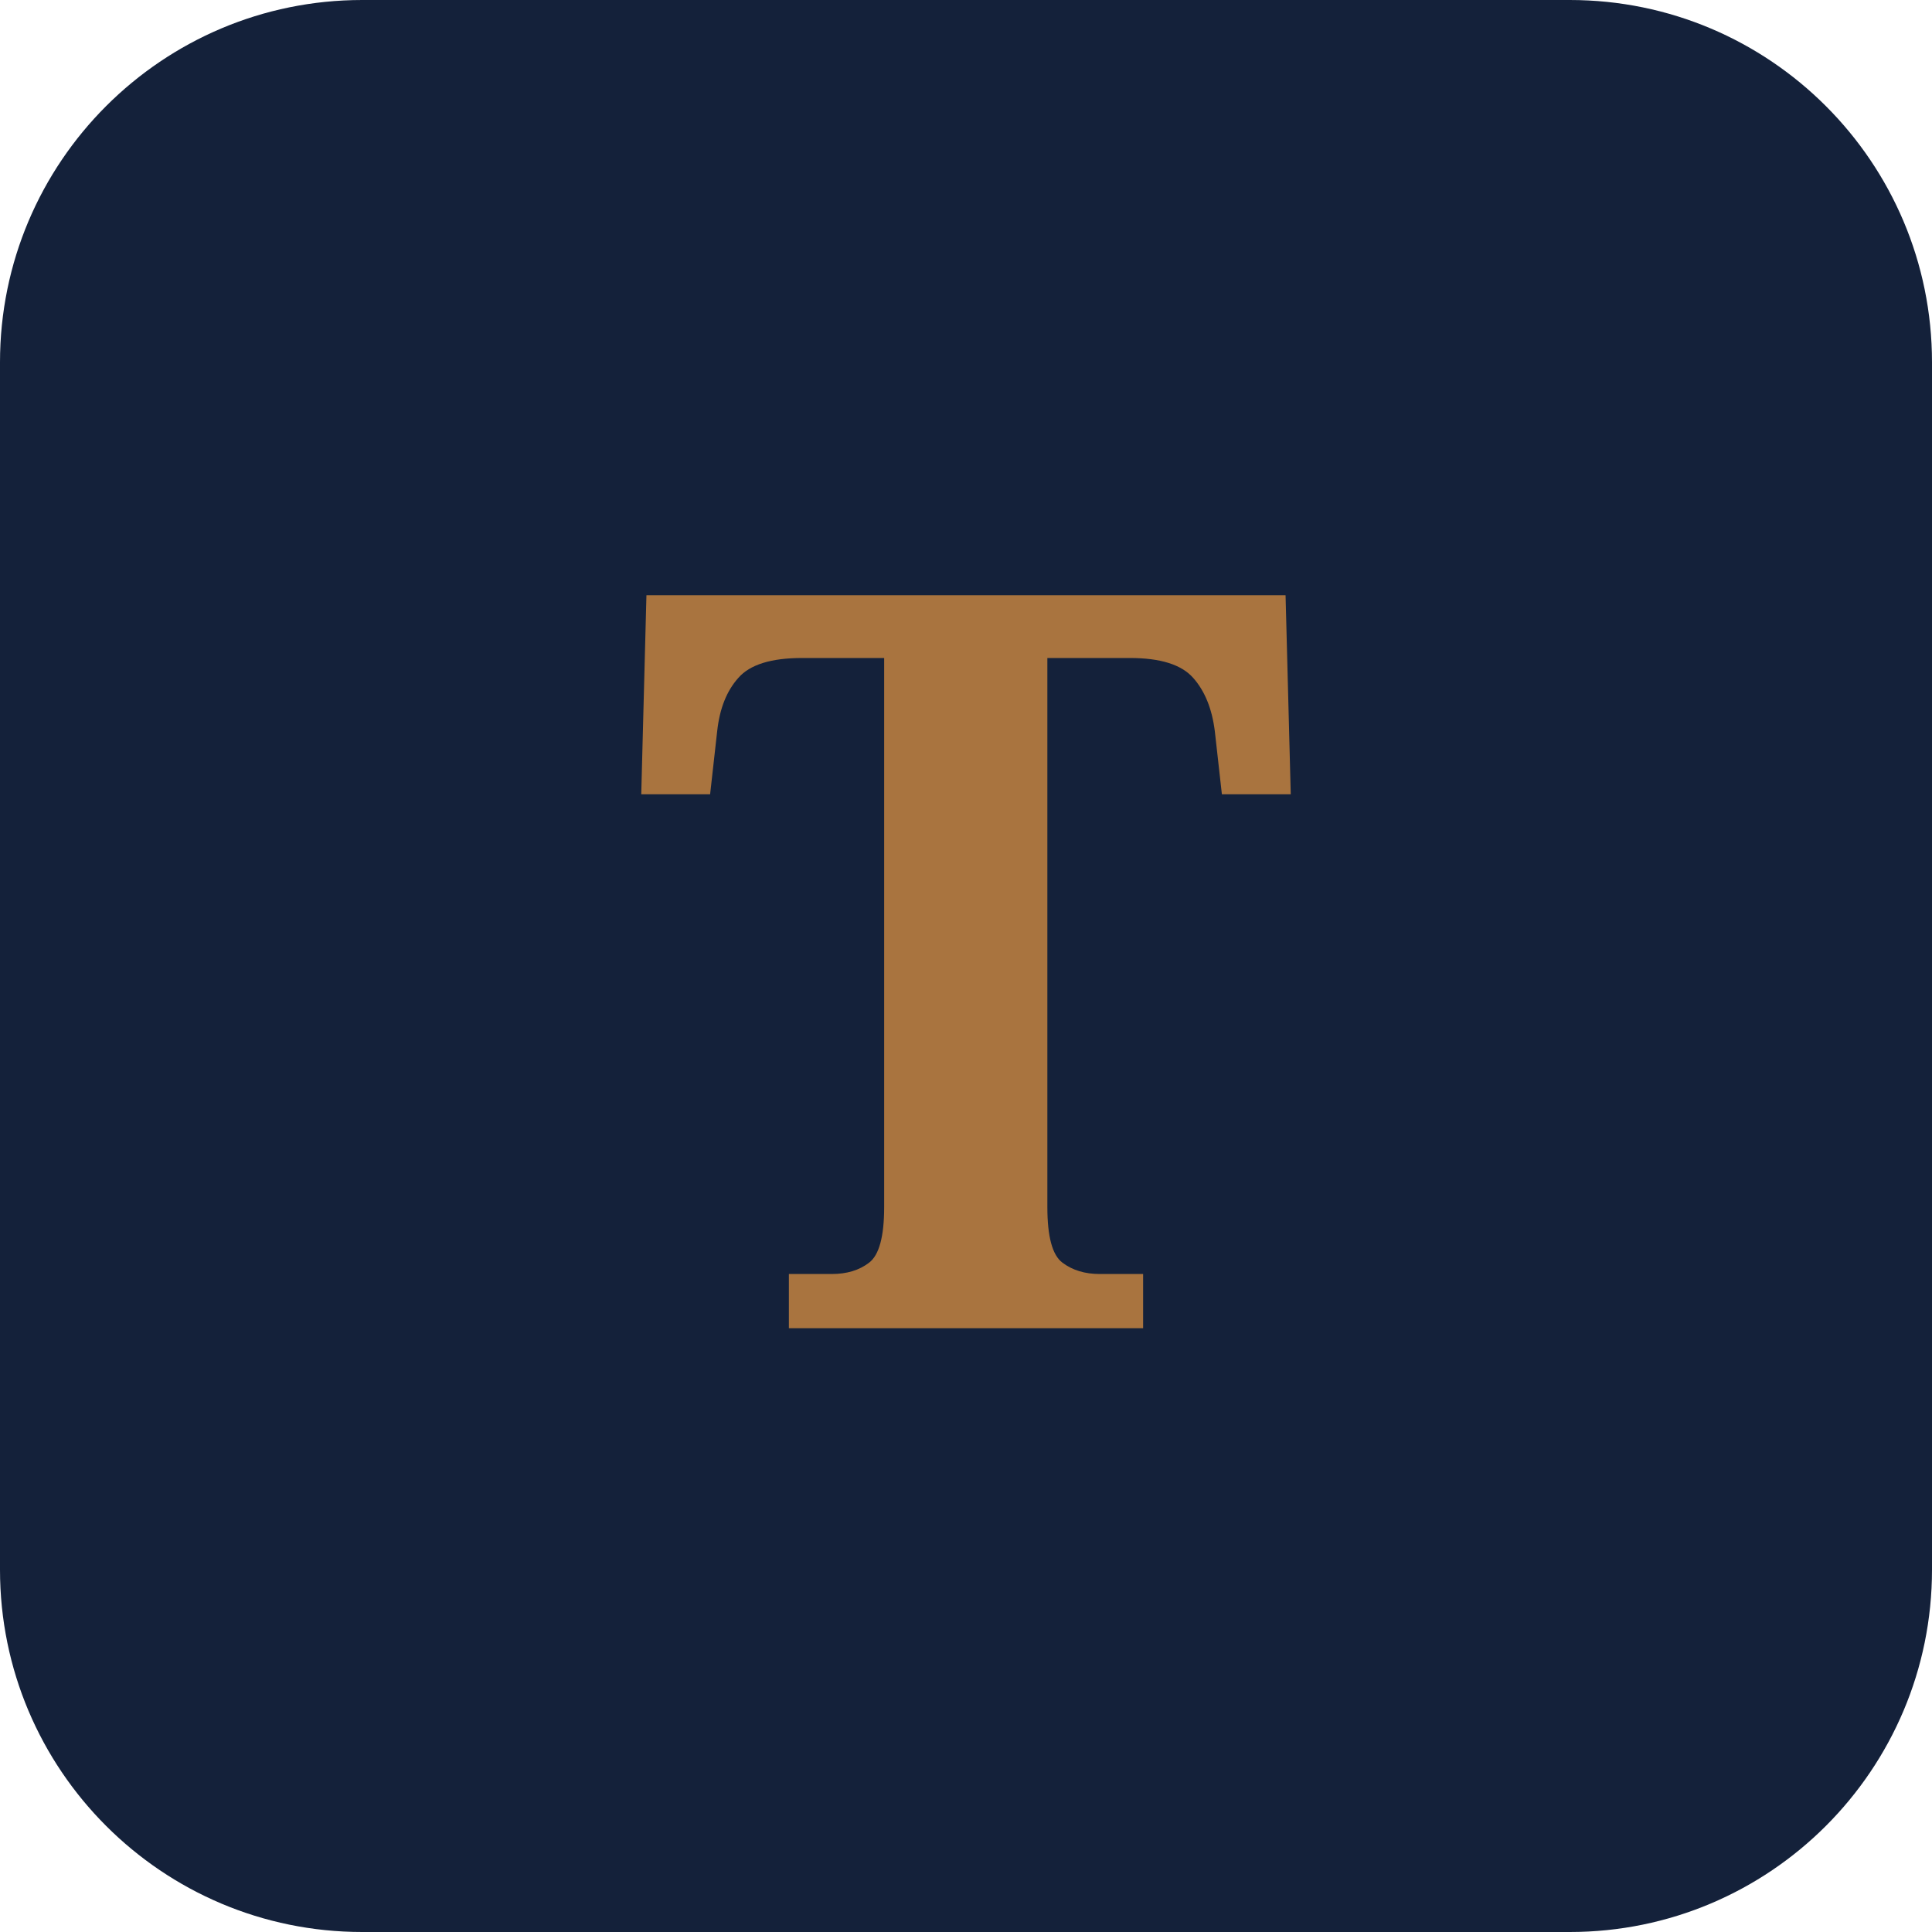
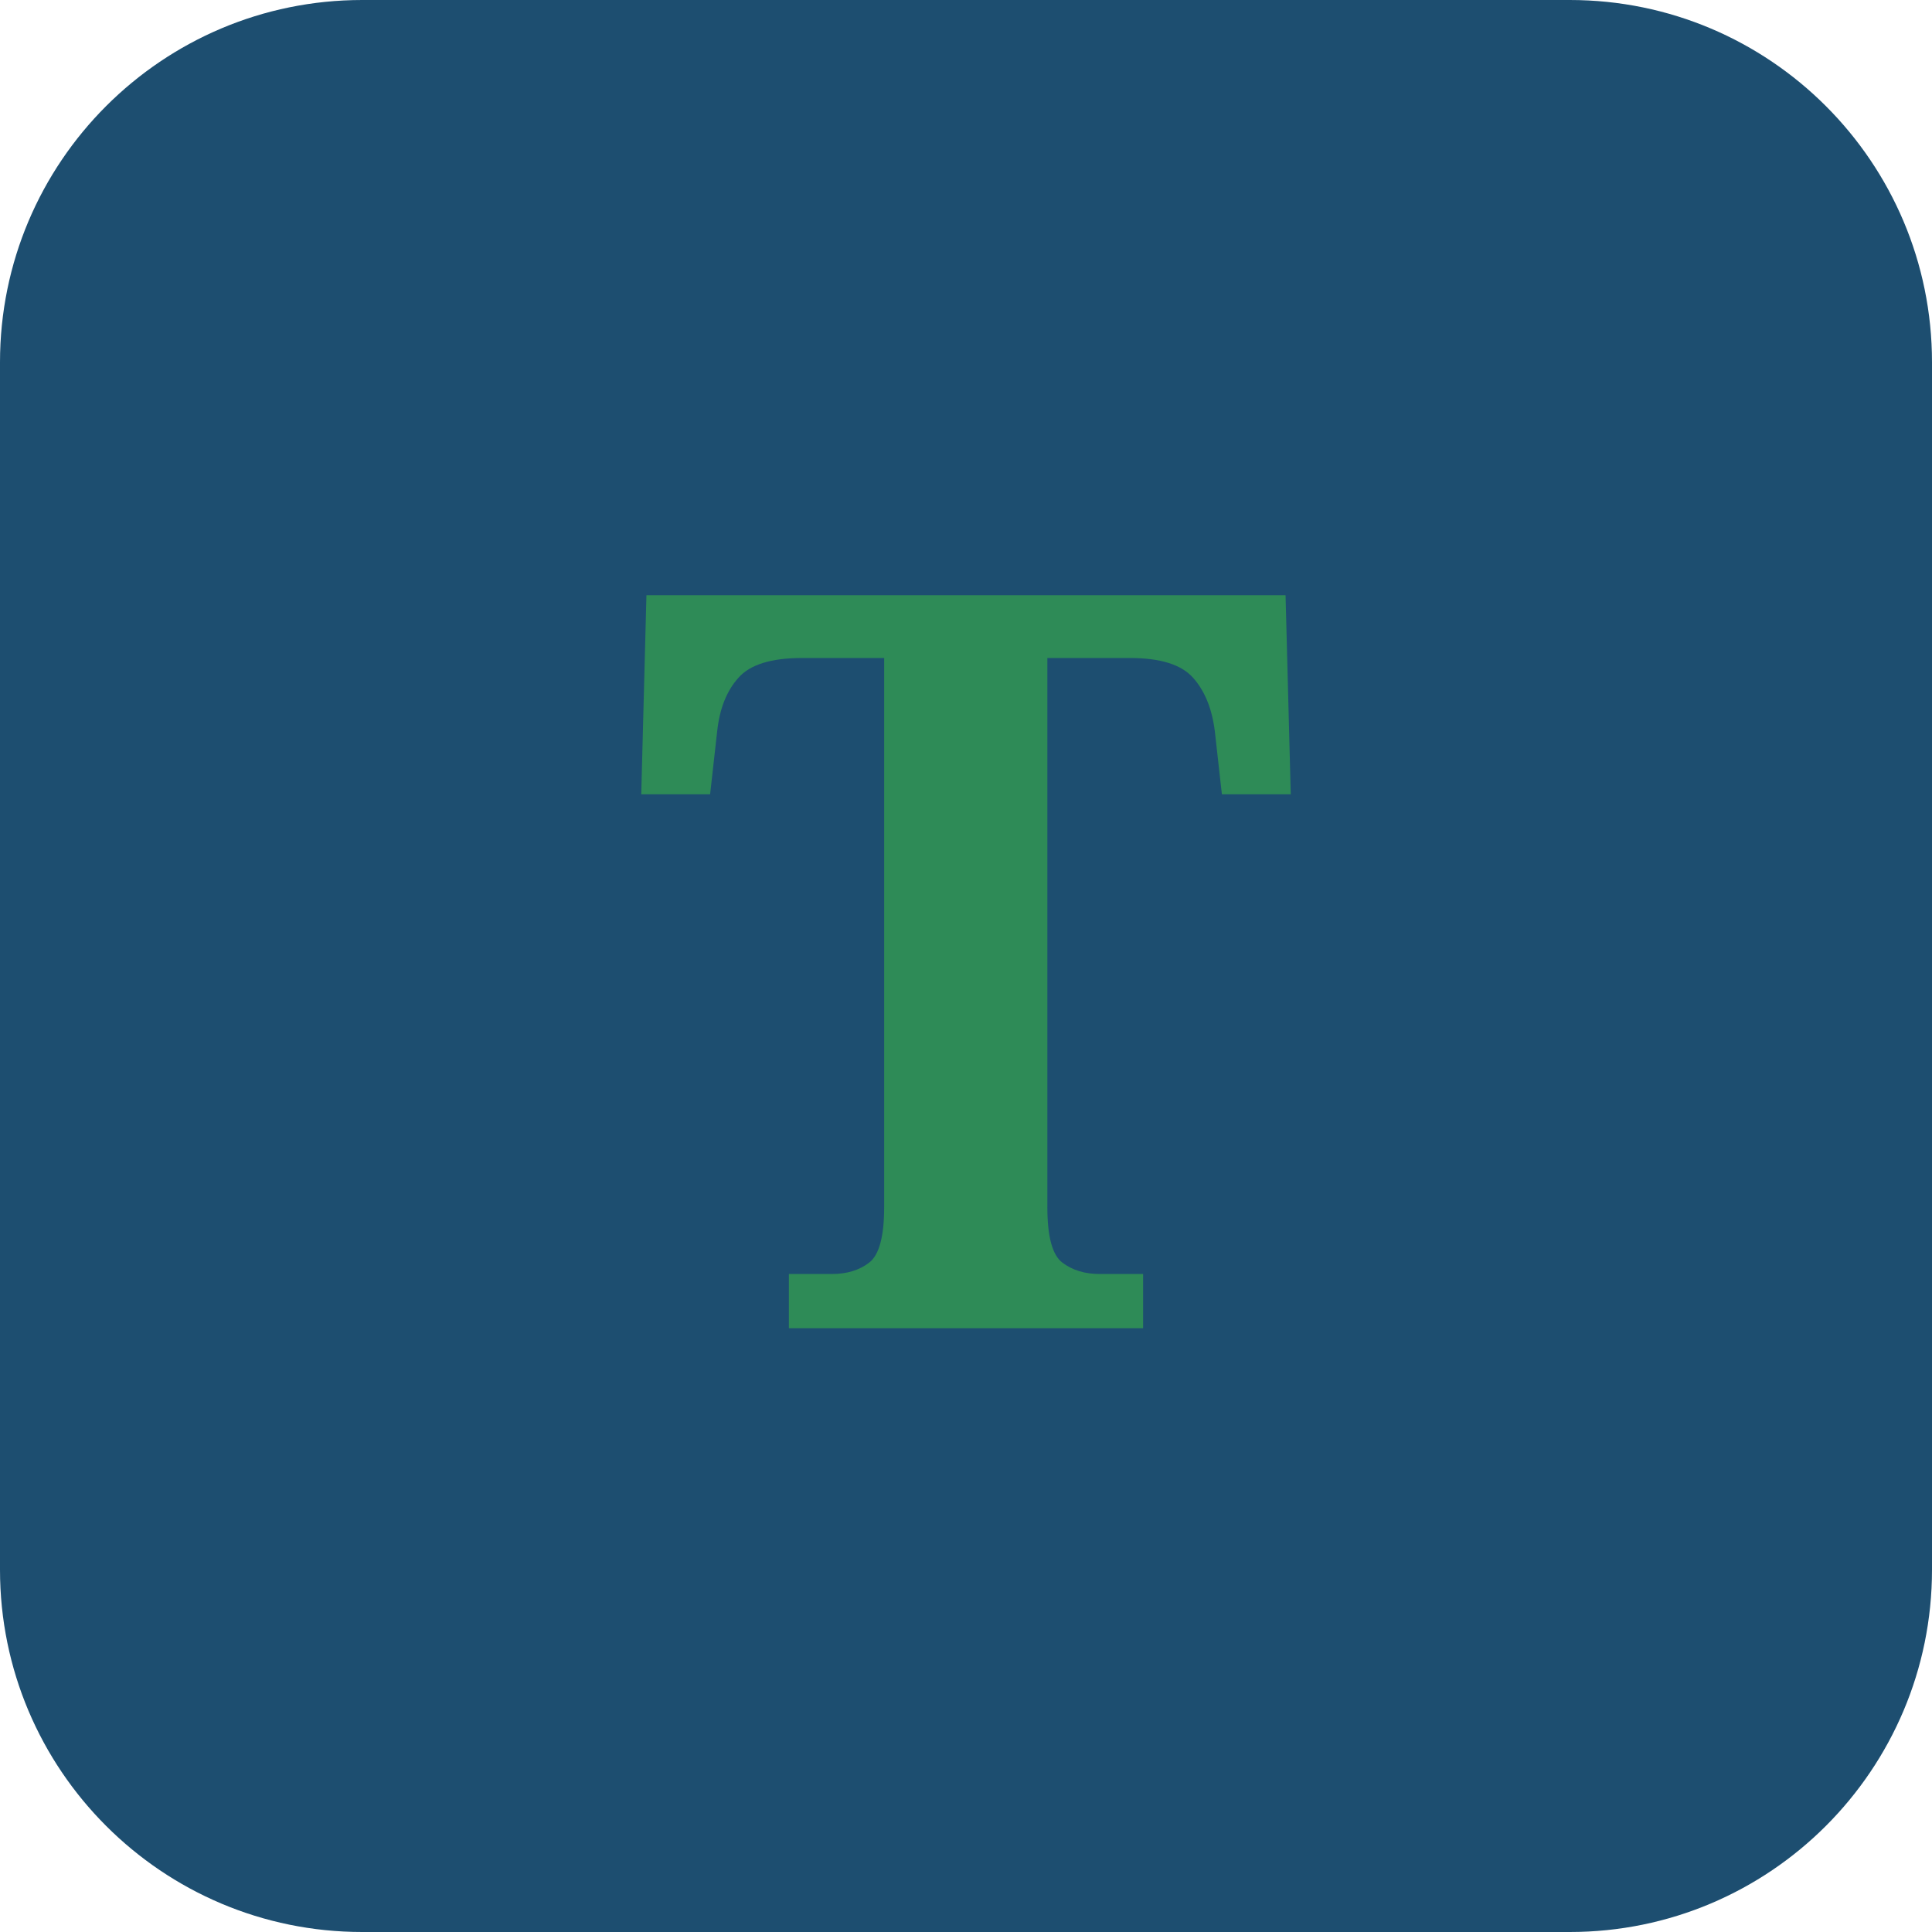
<svg xmlns="http://www.w3.org/2000/svg" viewBox="0 0 64 64">
-   <rect width="64" height="64" rx="12" fill="#14213a" />
-   <text x="32" y="44" text-anchor="middle" font-family="Georgia, serif" font-size="34" fill="#a9743f" font-weight="600">T</text>
+   <rect width="64" height="64" rx="12" fill="#1d4e70" />
+   <text x="32" y="44" text-anchor="middle" font-family="Georgia, serif" font-size="34" fill="#2e8b57" font-weight="600">T</text>
</svg>
